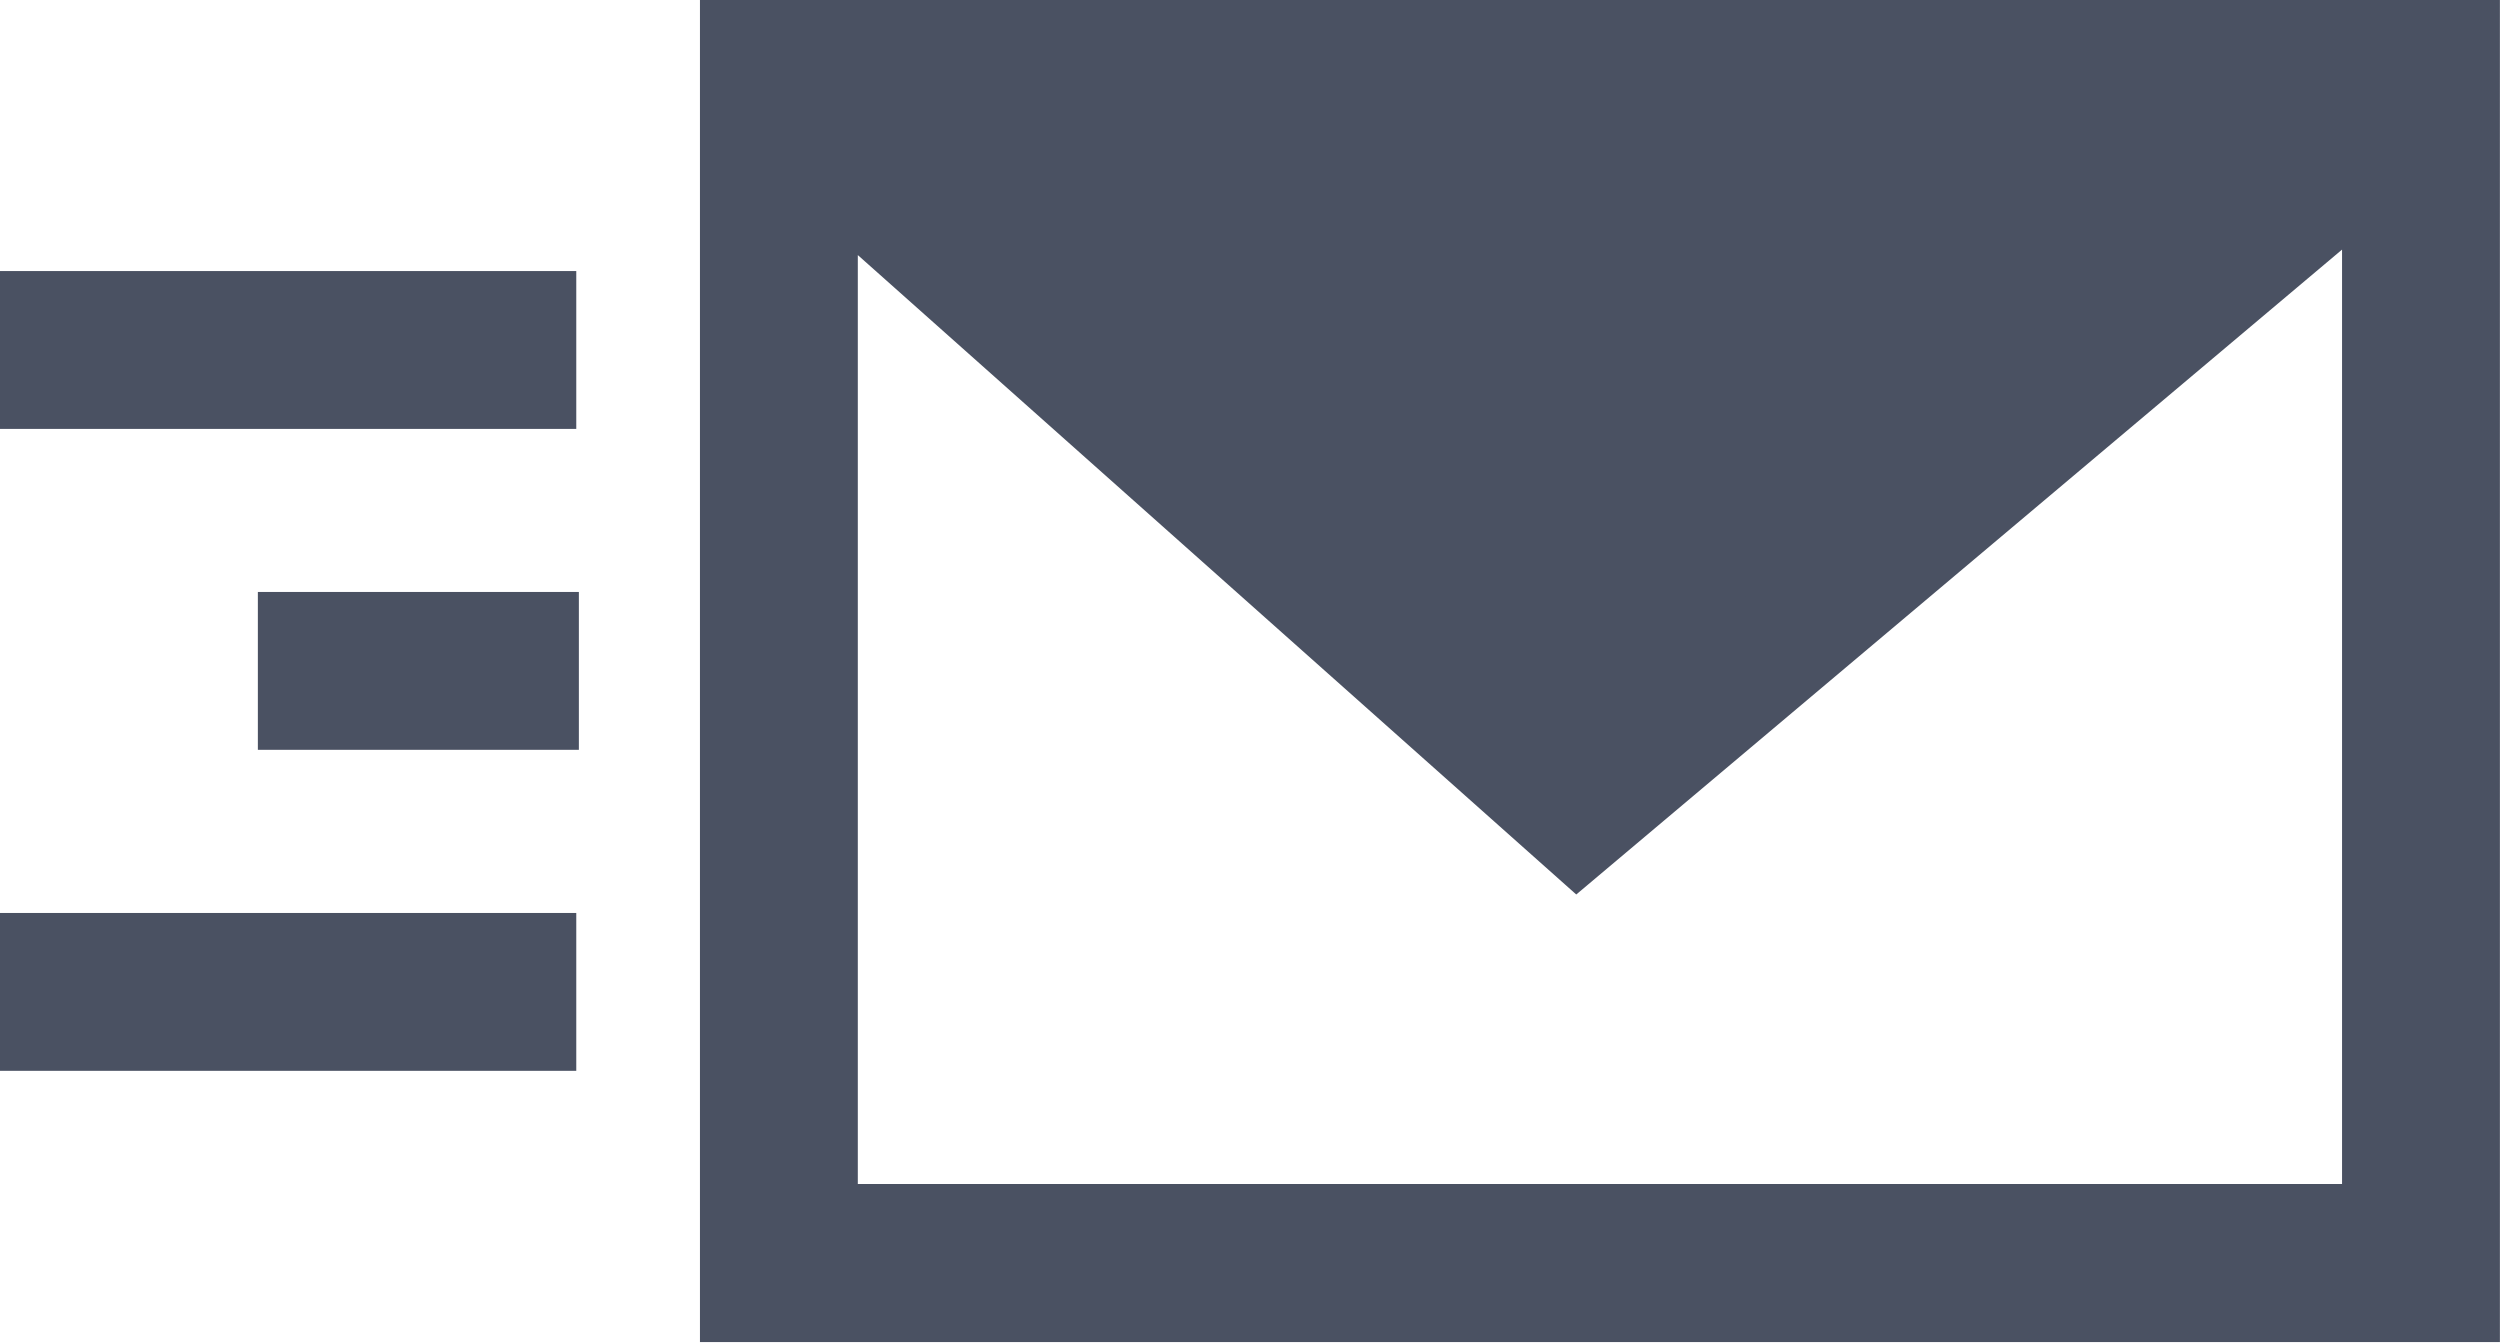
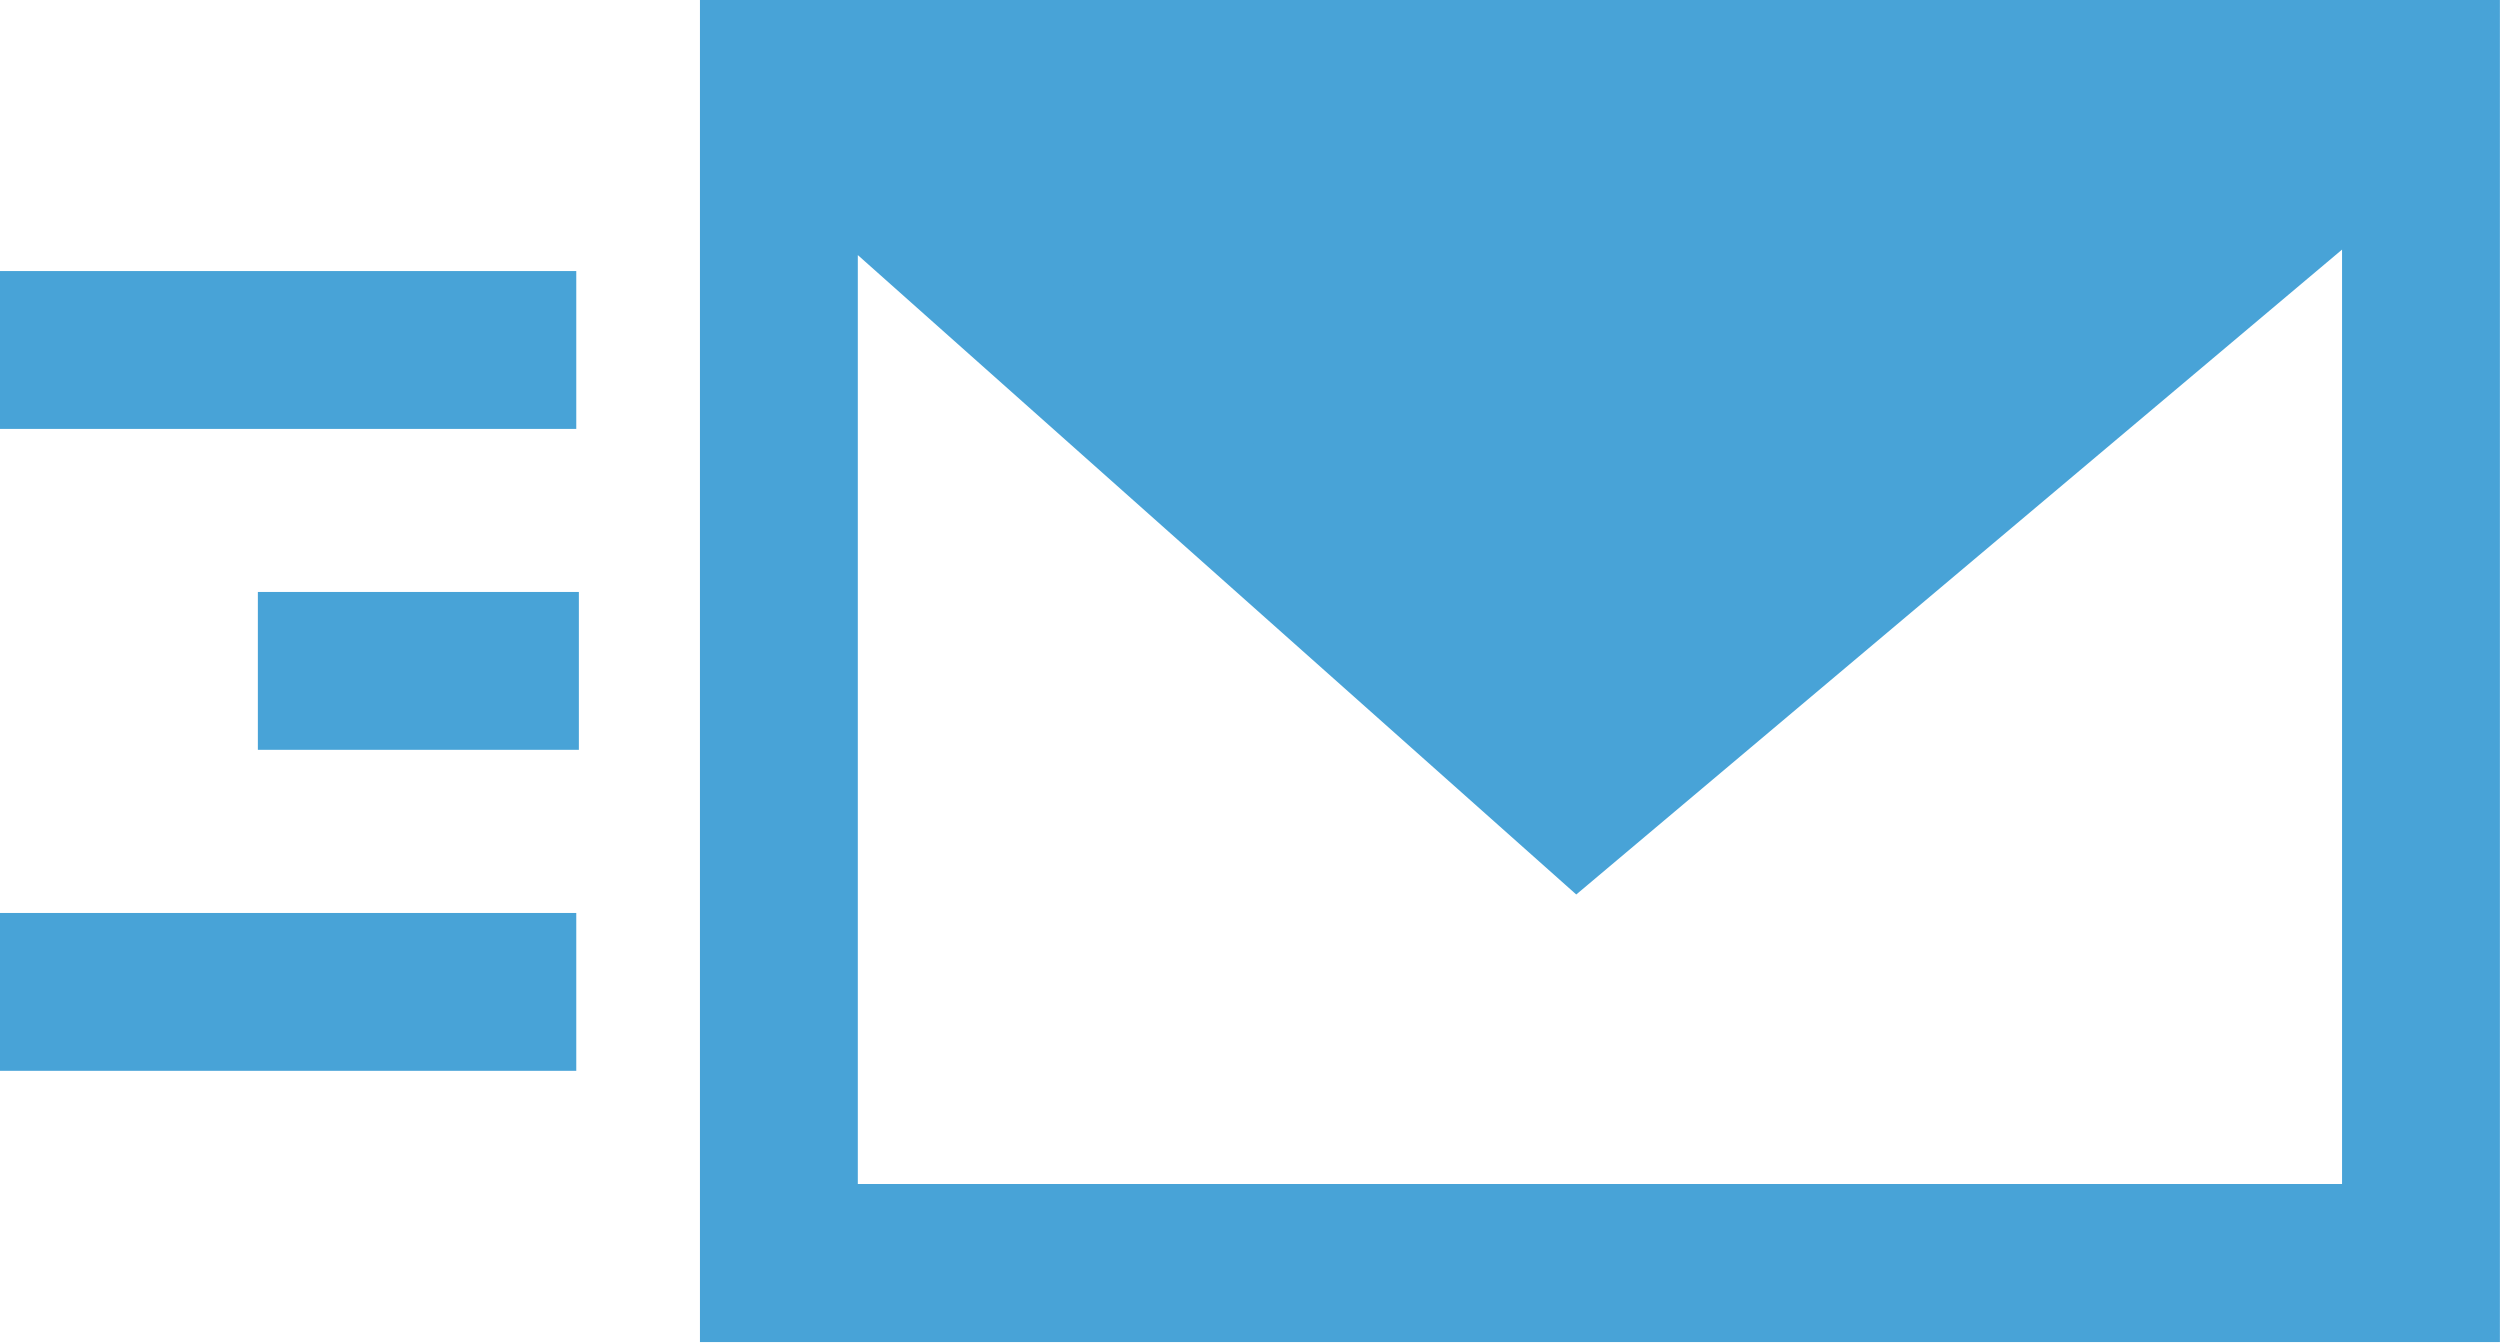
<svg xmlns="http://www.w3.org/2000/svg" width="25.973" height="13.943" viewBox="0 0 25.973 13.943">
  <g id="Group_56040" data-name="Group 56040" transform="translate(-30 -947.613)">
    <g id="Group_56039" data-name="Group 56039" transform="translate(-54 810.414)">
-       <path id="Path_170646" data-name="Path 170646" d="M251.66,138.019v-.82h-18.7v13.943h18.7Zm-3.062.82-6.507,5.5-6.151-5.5ZM250.02,149.5H234.6v-9.651l7.464,6.643,7.956-6.7Z" transform="translate(-141.688)" fill="#4a5162" />
+       <path id="Path_170646" data-name="Path 170646" d="M251.66,138.019v-.82h-18.7v13.943h18.7Zm-3.062.82-6.507,5.5-6.151-5.5ZM250.02,149.5H234.6v-9.651l7.464,6.643,7.956-6.7Z" transform="translate(-141.688)" fill="#48a3d7" />
    </g>
-     <path id="Path_170647" data-name="Path 170647" d="M138.88,263.2h3.335v1.64H138.88Z" transform="translate(-106.201 690.563)" fill="#4a5162" />
-     <path id="Path_170648" data-name="Path 170648" d="M84,331.52h5.987v1.64H84Z" transform="translate(-54 625.578)" fill="#4a5162" />
-     <path id="Path_170649" data-name="Path 170649" d="M84,194.88h5.987v1.64H84Z" transform="translate(-54 755.549)" fill="#4a5162" />
-     <path id="Path_170650" data-name="Path 170650" d="M-11557.654-4013.009h13.984l-6.8,6.306Z" transform="translate(11597 4962)" fill="#4a5162" />
+     <path id="Path_170647" data-name="Path 170647" d="M138.88,263.2h3.335v1.64H138.88Z" transform="translate(-106.201 690.563)" fill="#48a3d7" />
+     <path id="Path_170648" data-name="Path 170648" d="M84,331.52h5.987v1.64H84Z" transform="translate(-54 625.578)" fill="#48a3d7" />
+     <path id="Path_170649" data-name="Path 170649" d="M84,194.88h5.987v1.64H84Z" transform="translate(-54 755.549)" fill="#48a3d7" />
+     <path id="Path_170650" data-name="Path 170650" d="M-11557.654-4013.009h13.984l-6.8,6.306Z" transform="translate(11597 4962)" fill="#48a3d7" />
  </g>
</svg>
